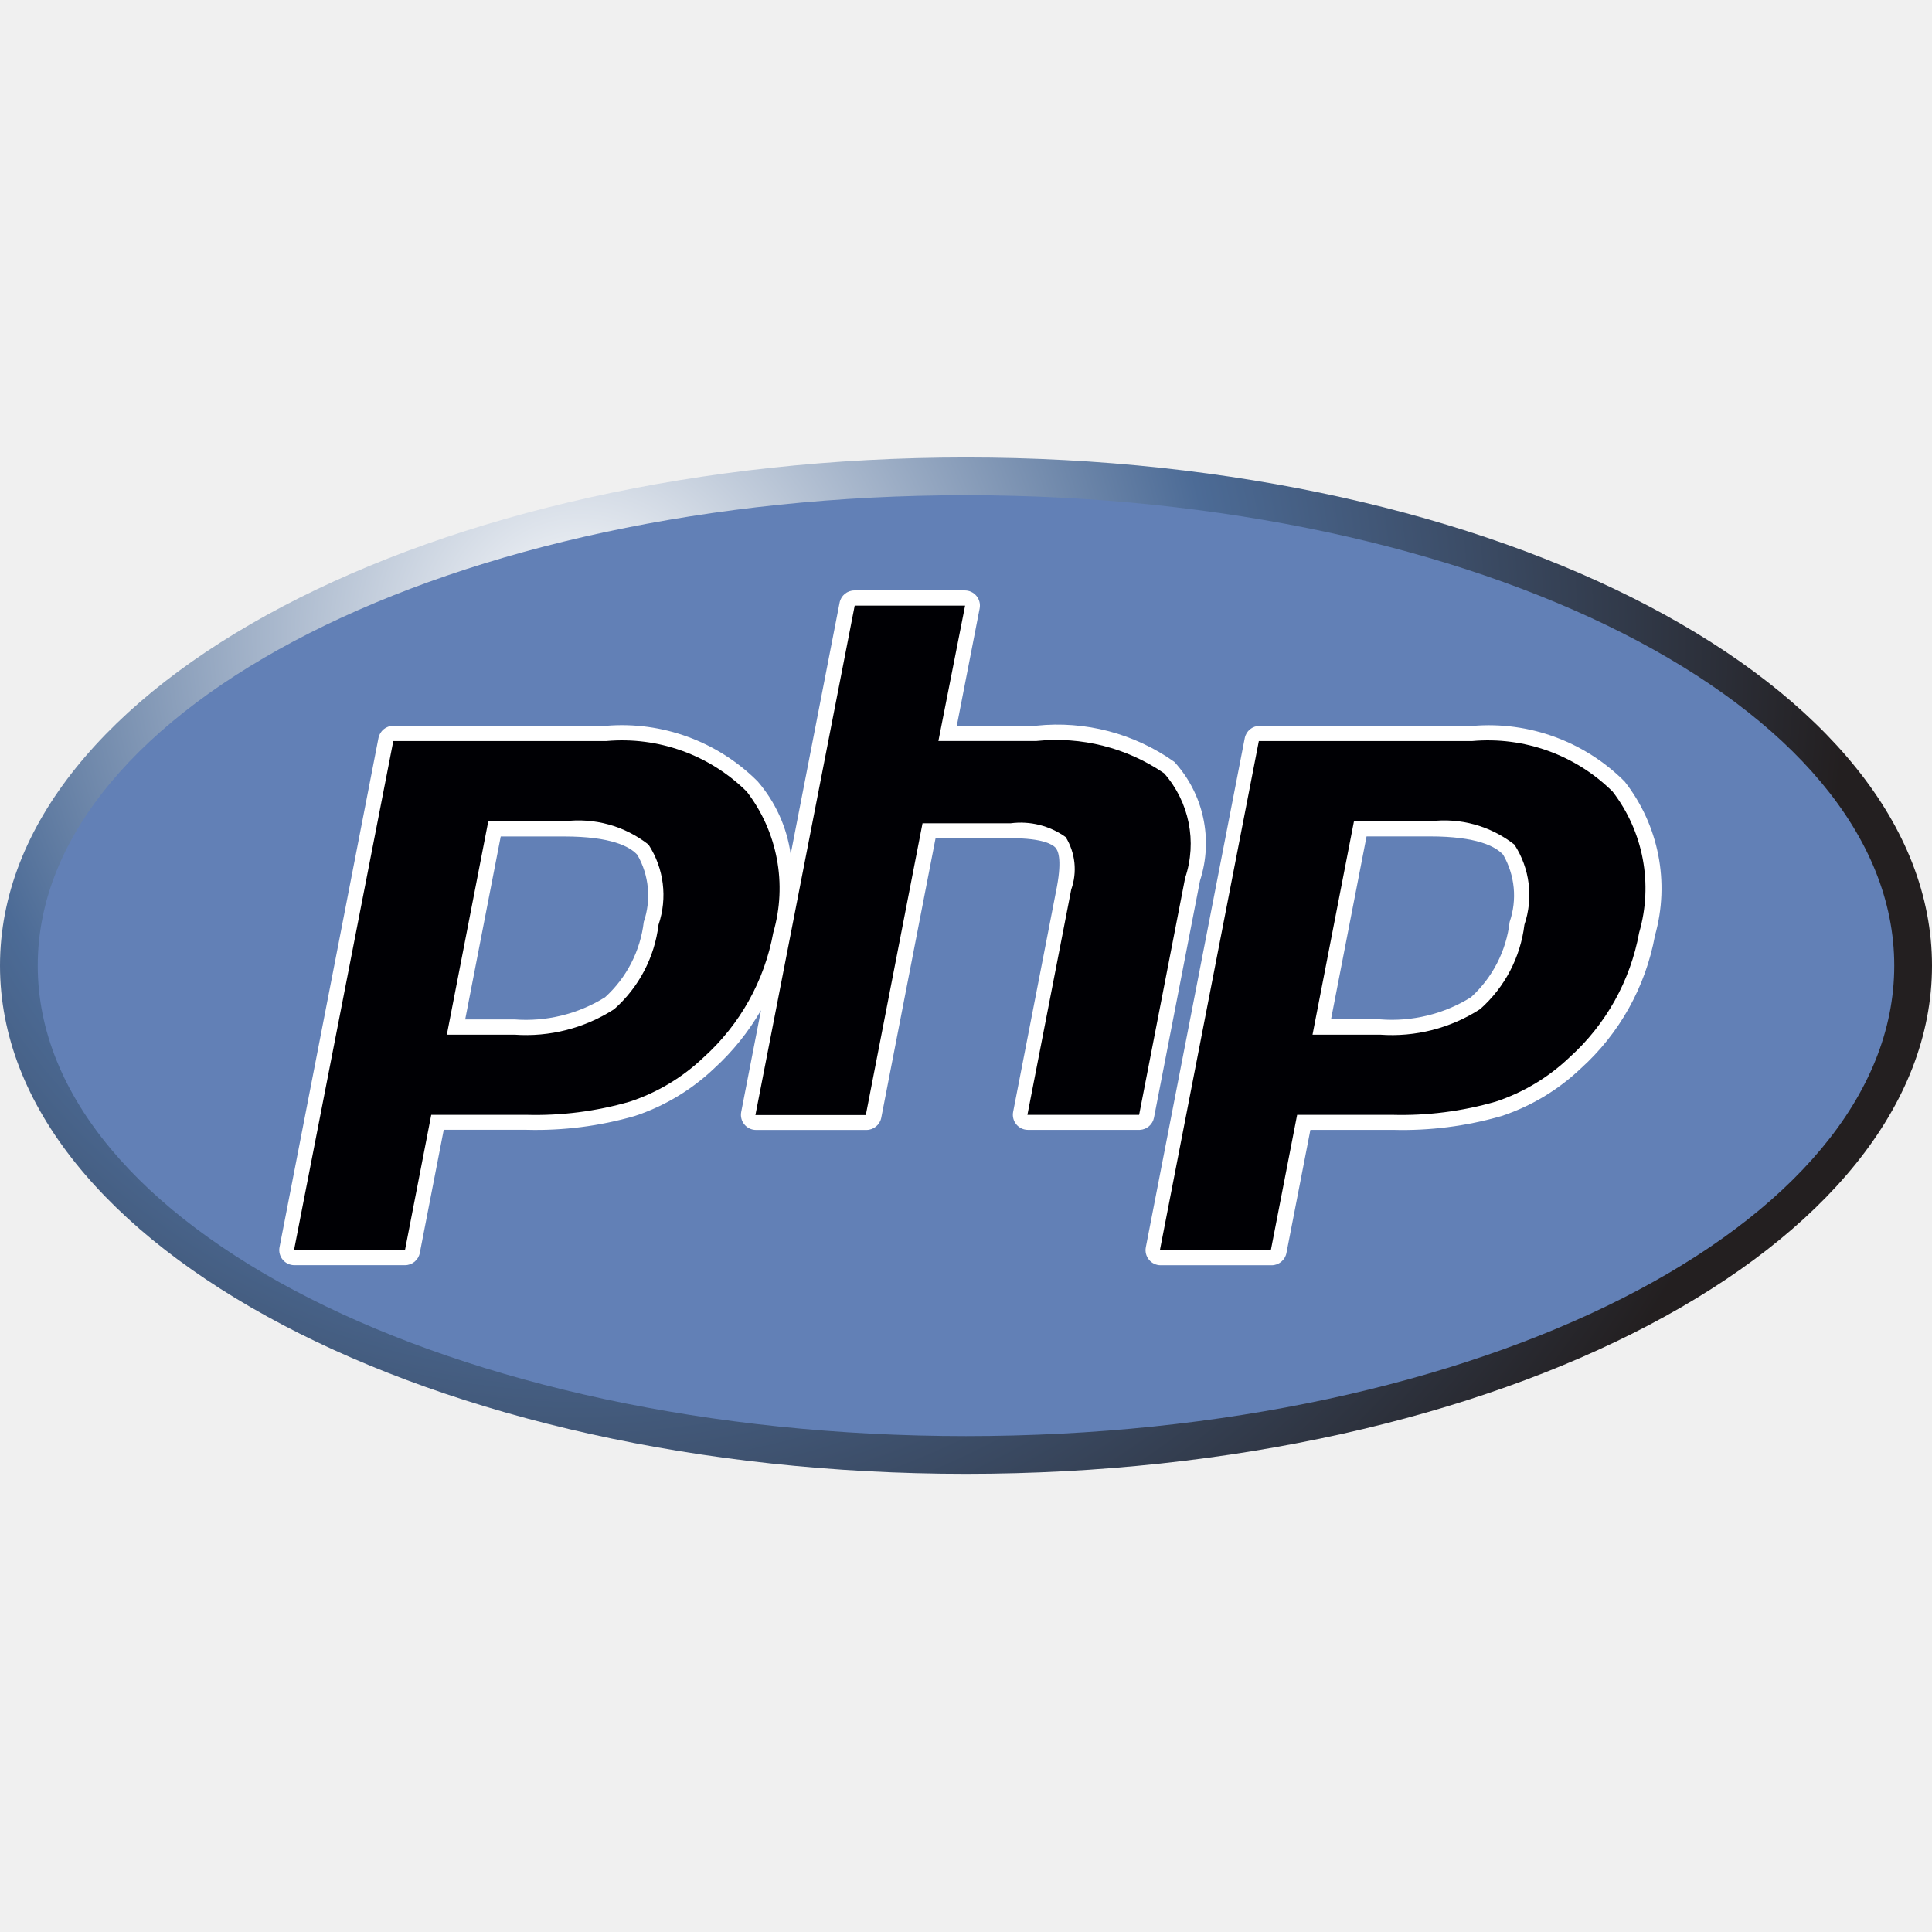
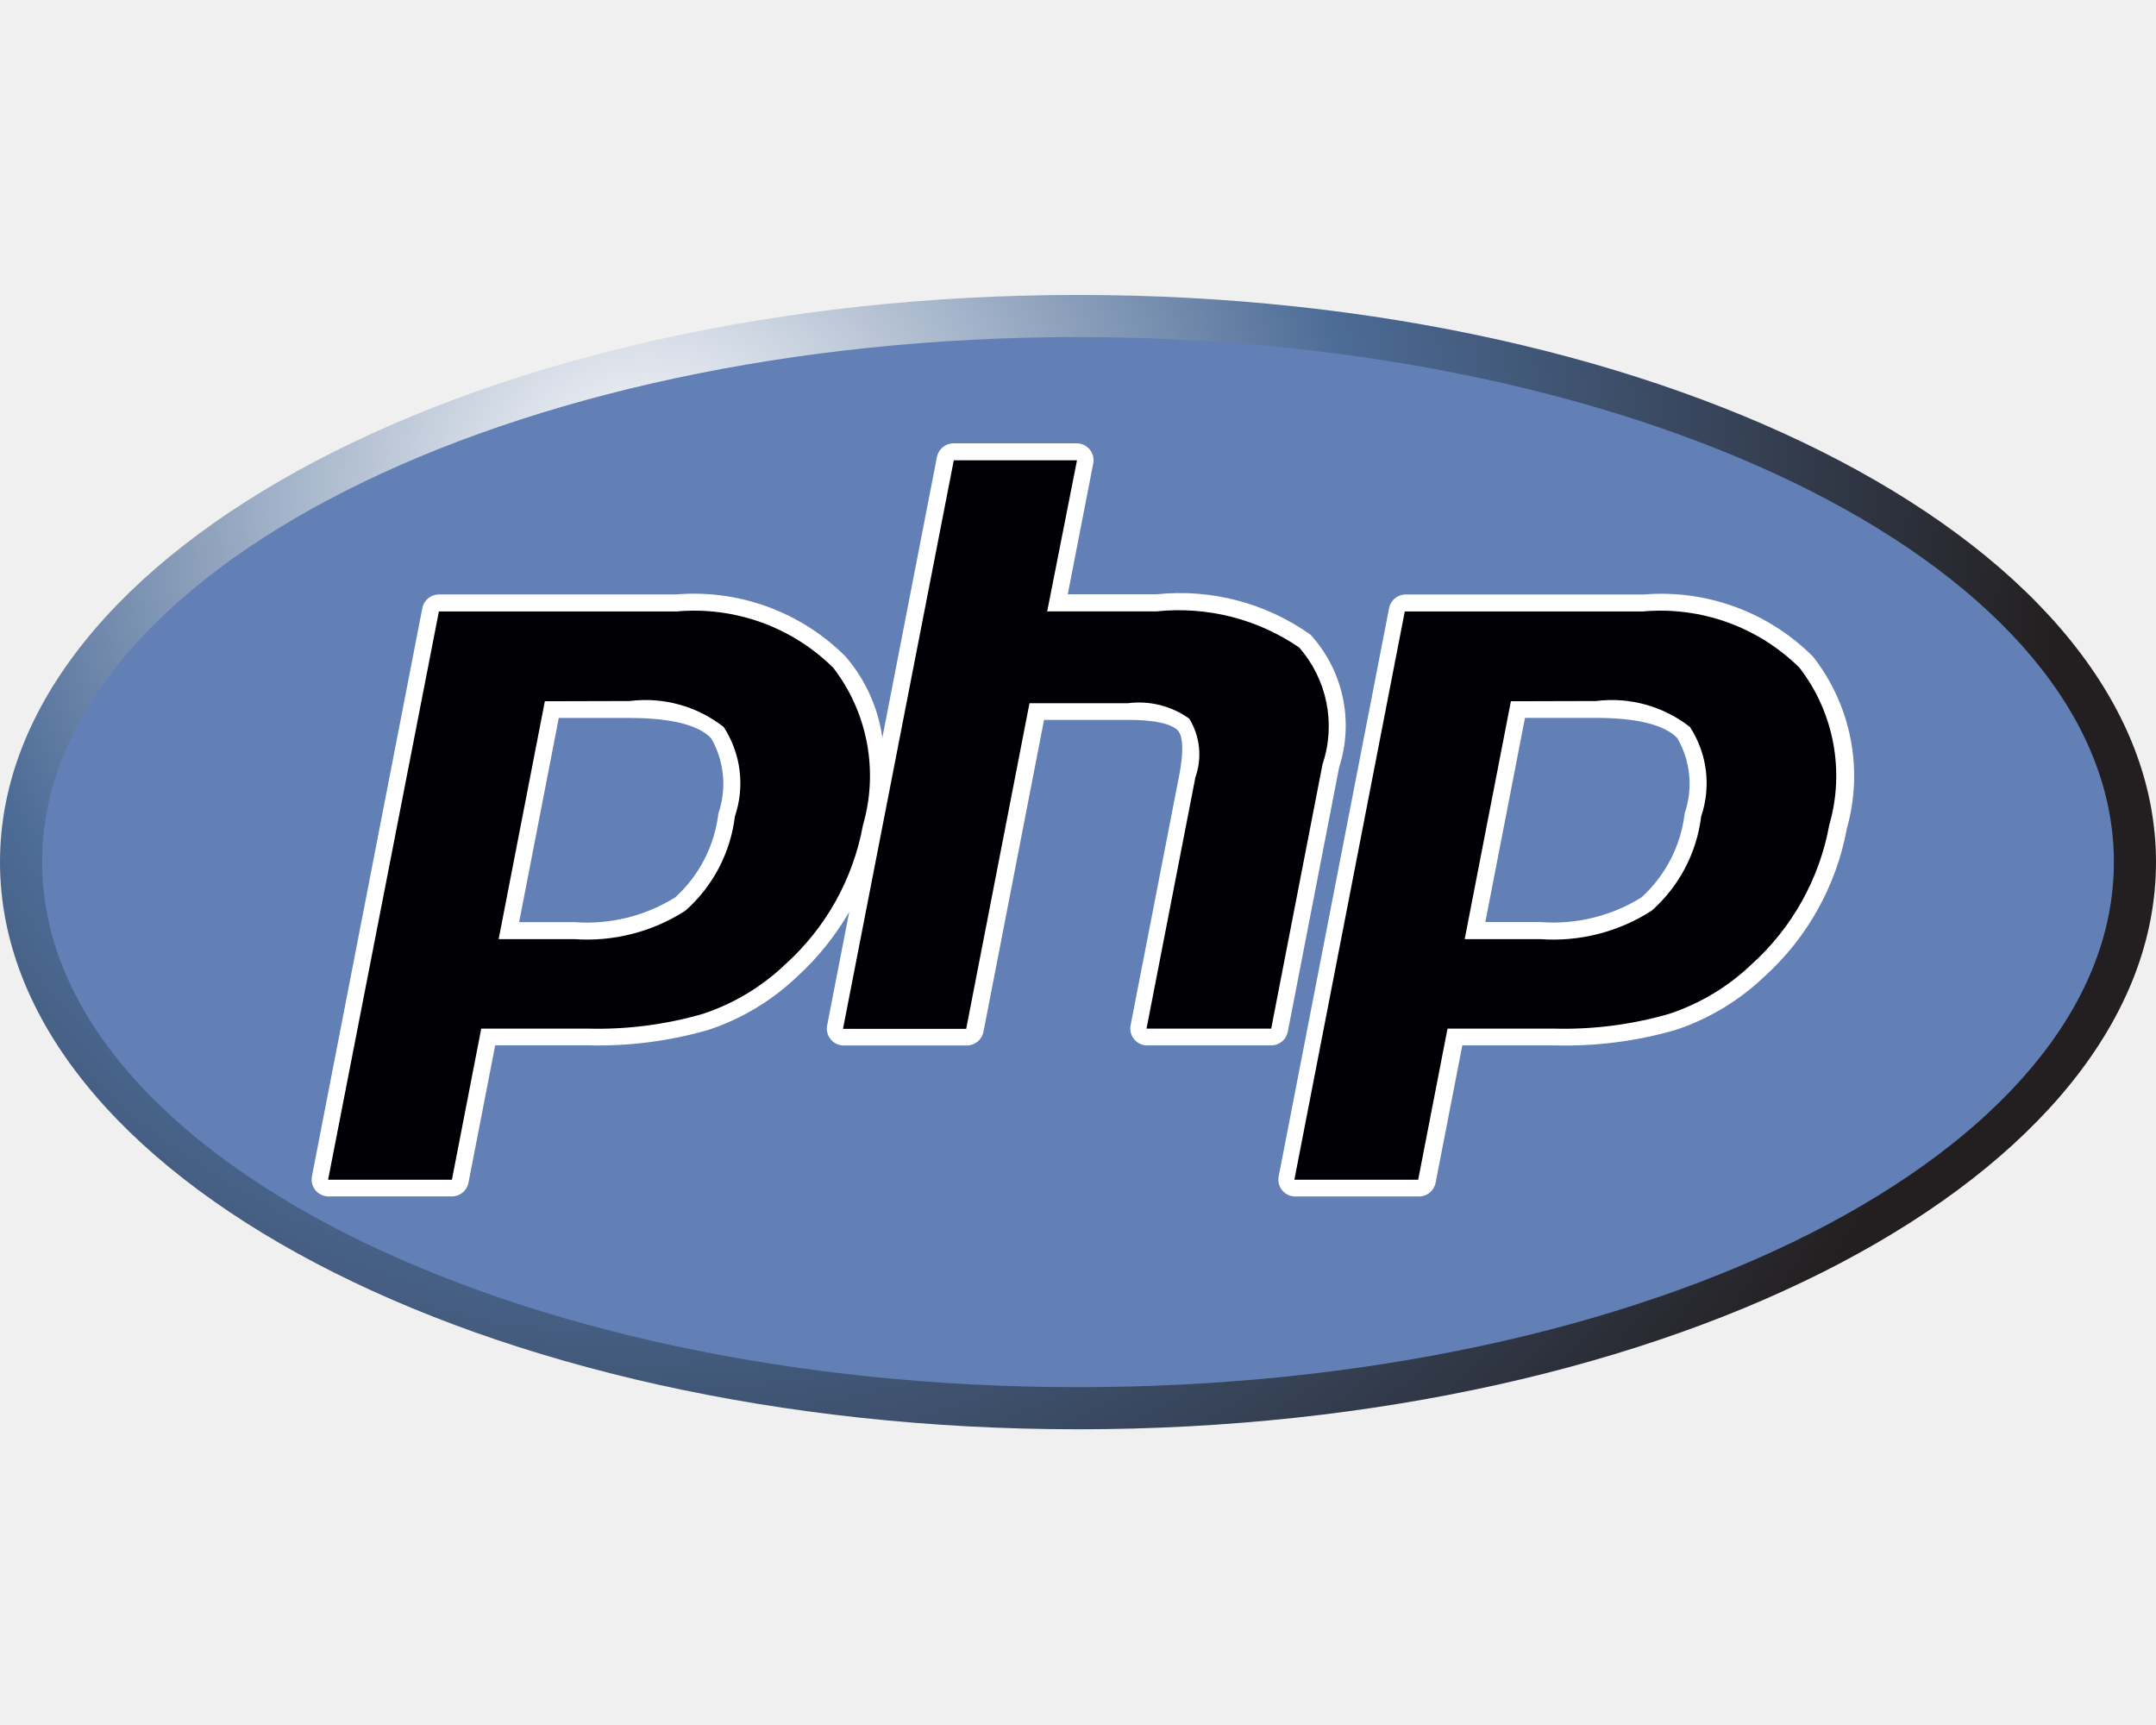
- <svg xmlns="http://www.w3.org/2000/svg" width="20px" height="20px" viewBox="2 8.64 28 14.73">
+ <svg xmlns="http://www.w3.org/2000/svg" width="25px" height="20px" viewBox="2 8.64 28 14.73">
  <defs>
    <radialGradient id="a" cx="-16.114" cy="20.532" r="18.384" gradientTransform="translate(26.52 -9.307)" gradientUnits="userSpaceOnUse">
      <stop offset="0" stop-color="#ffffff" />
      <stop offset="0.5" stop-color="#4c6b96" />
      <stop offset="1" stop-color="#231f20" />
    </radialGradient>
  </defs>
  <ellipse cx="16" cy="16" rx="14" ry="7.365" style="fill:url(#a)" />
  <ellipse cx="16" cy="16" rx="13.453" ry="6.818" style="fill:#6280b6" />
  <path d="M18.725,18.2l.667-3.434a1.752,1.752,0,0,0-.372-1.719,2.929,2.929,0,0,0-2-.525H15.867l.331-1.7a.219.219,0,0,0-.215-.26h-1.6a.219.219,0,0,0-.215.177l-.709,3.646a2.051,2.051,0,0,0-.477-1.054,2.783,2.783,0,0,0-2.2-.807H7.7a.219.219,0,0,0-.215.177l-1.434,7.38a.219.219,0,0,0,.215.26H7.869a.219.219,0,0,0,.215-.177l.347-1.785h1.2a5.167,5.167,0,0,0,1.568-.2,3.068,3.068,0,0,0,1.15-.689,3.538,3.538,0,0,0,.68-.844l-.287,1.475a.219.219,0,0,0,.215.26h1.6a.219.219,0,0,0,.215-.177l.787-4.051h1.094c.466,0,.6.093.64.133s.1.165.025.569l-.635,3.265a.219.219,0,0,0,.215.26h1.62A.219.219,0,0,0,18.725,18.2ZM11.33,15.366a1.749,1.749,0,0,1-.561,1.092,2.171,2.171,0,0,1-1.315.321H8.742l.515-2.651h.921c.677,0,.949.145,1.059.266A1.181,1.181,0,0,1,11.33,15.366Z" style="fill:#fff" />
  <path d="M25.546,13.332a2.783,2.783,0,0,0-2.2-.807H20.255a.219.219,0,0,0-.215.177l-1.434,7.38a.219.219,0,0,0,.215.26h1.608a.219.219,0,0,0,.215-.177l.347-1.785h1.2a5.167,5.167,0,0,0,1.568-.2,3.068,3.068,0,0,0,1.15-.689,3.425,3.425,0,0,0,1.076-1.927A2.512,2.512,0,0,0,25.546,13.332Zm-1.667,2.034a1.749,1.749,0,0,1-.561,1.092A2.171,2.171,0,0,1,22,16.778H21.29l.515-2.651h.921c.677,0,.949.145,1.059.266A1.181,1.181,0,0,1,23.879,15.366Z" style="fill:#fff" />
  <path d="M10.178,13.908a1.645,1.645,0,0,1,1.221.338,1.34,1.34,0,0,1,.145,1.161,1.945,1.945,0,0,1-.642,1.223A2.361,2.361,0,0,1,9.454,17H8.476l.6-3.089ZM6.261,20.124H7.869l.381-1.962H9.627a4.931,4.931,0,0,0,1.5-.191,2.84,2.84,0,0,0,1.07-.642,3.207,3.207,0,0,0,1.01-1.808,2.3,2.3,0,0,0-.385-2.044,2.568,2.568,0,0,0-2.035-.732H7.7Z" style="fill:#000004" />
  <path d="M14.387,10.782h1.6L15.6,12.744h1.421a2.767,2.767,0,0,1,1.85.468,1.548,1.548,0,0,1,.305,1.516l-.667,3.434H16.89l.635-3.265a.886.886,0,0,0-.08-.76,1.121,1.121,0,0,0-.8-.2H15.37l-.822,4.228h-1.6Z" style="fill:#000004" />
  <path d="M22.727,13.908a1.645,1.645,0,0,1,1.221.338,1.34,1.34,0,0,1,.145,1.161,1.945,1.945,0,0,1-.642,1.223A2.361,2.361,0,0,1,22,17h-.978l.6-3.089ZM18.81,20.124h1.608l.381-1.962h1.377a4.931,4.931,0,0,0,1.5-.191,2.84,2.84,0,0,0,1.07-.642,3.207,3.207,0,0,0,1.01-1.808,2.3,2.3,0,0,0-.385-2.044,2.568,2.568,0,0,0-2.035-.732H20.244Z" style="fill:#000004" />
</svg>
